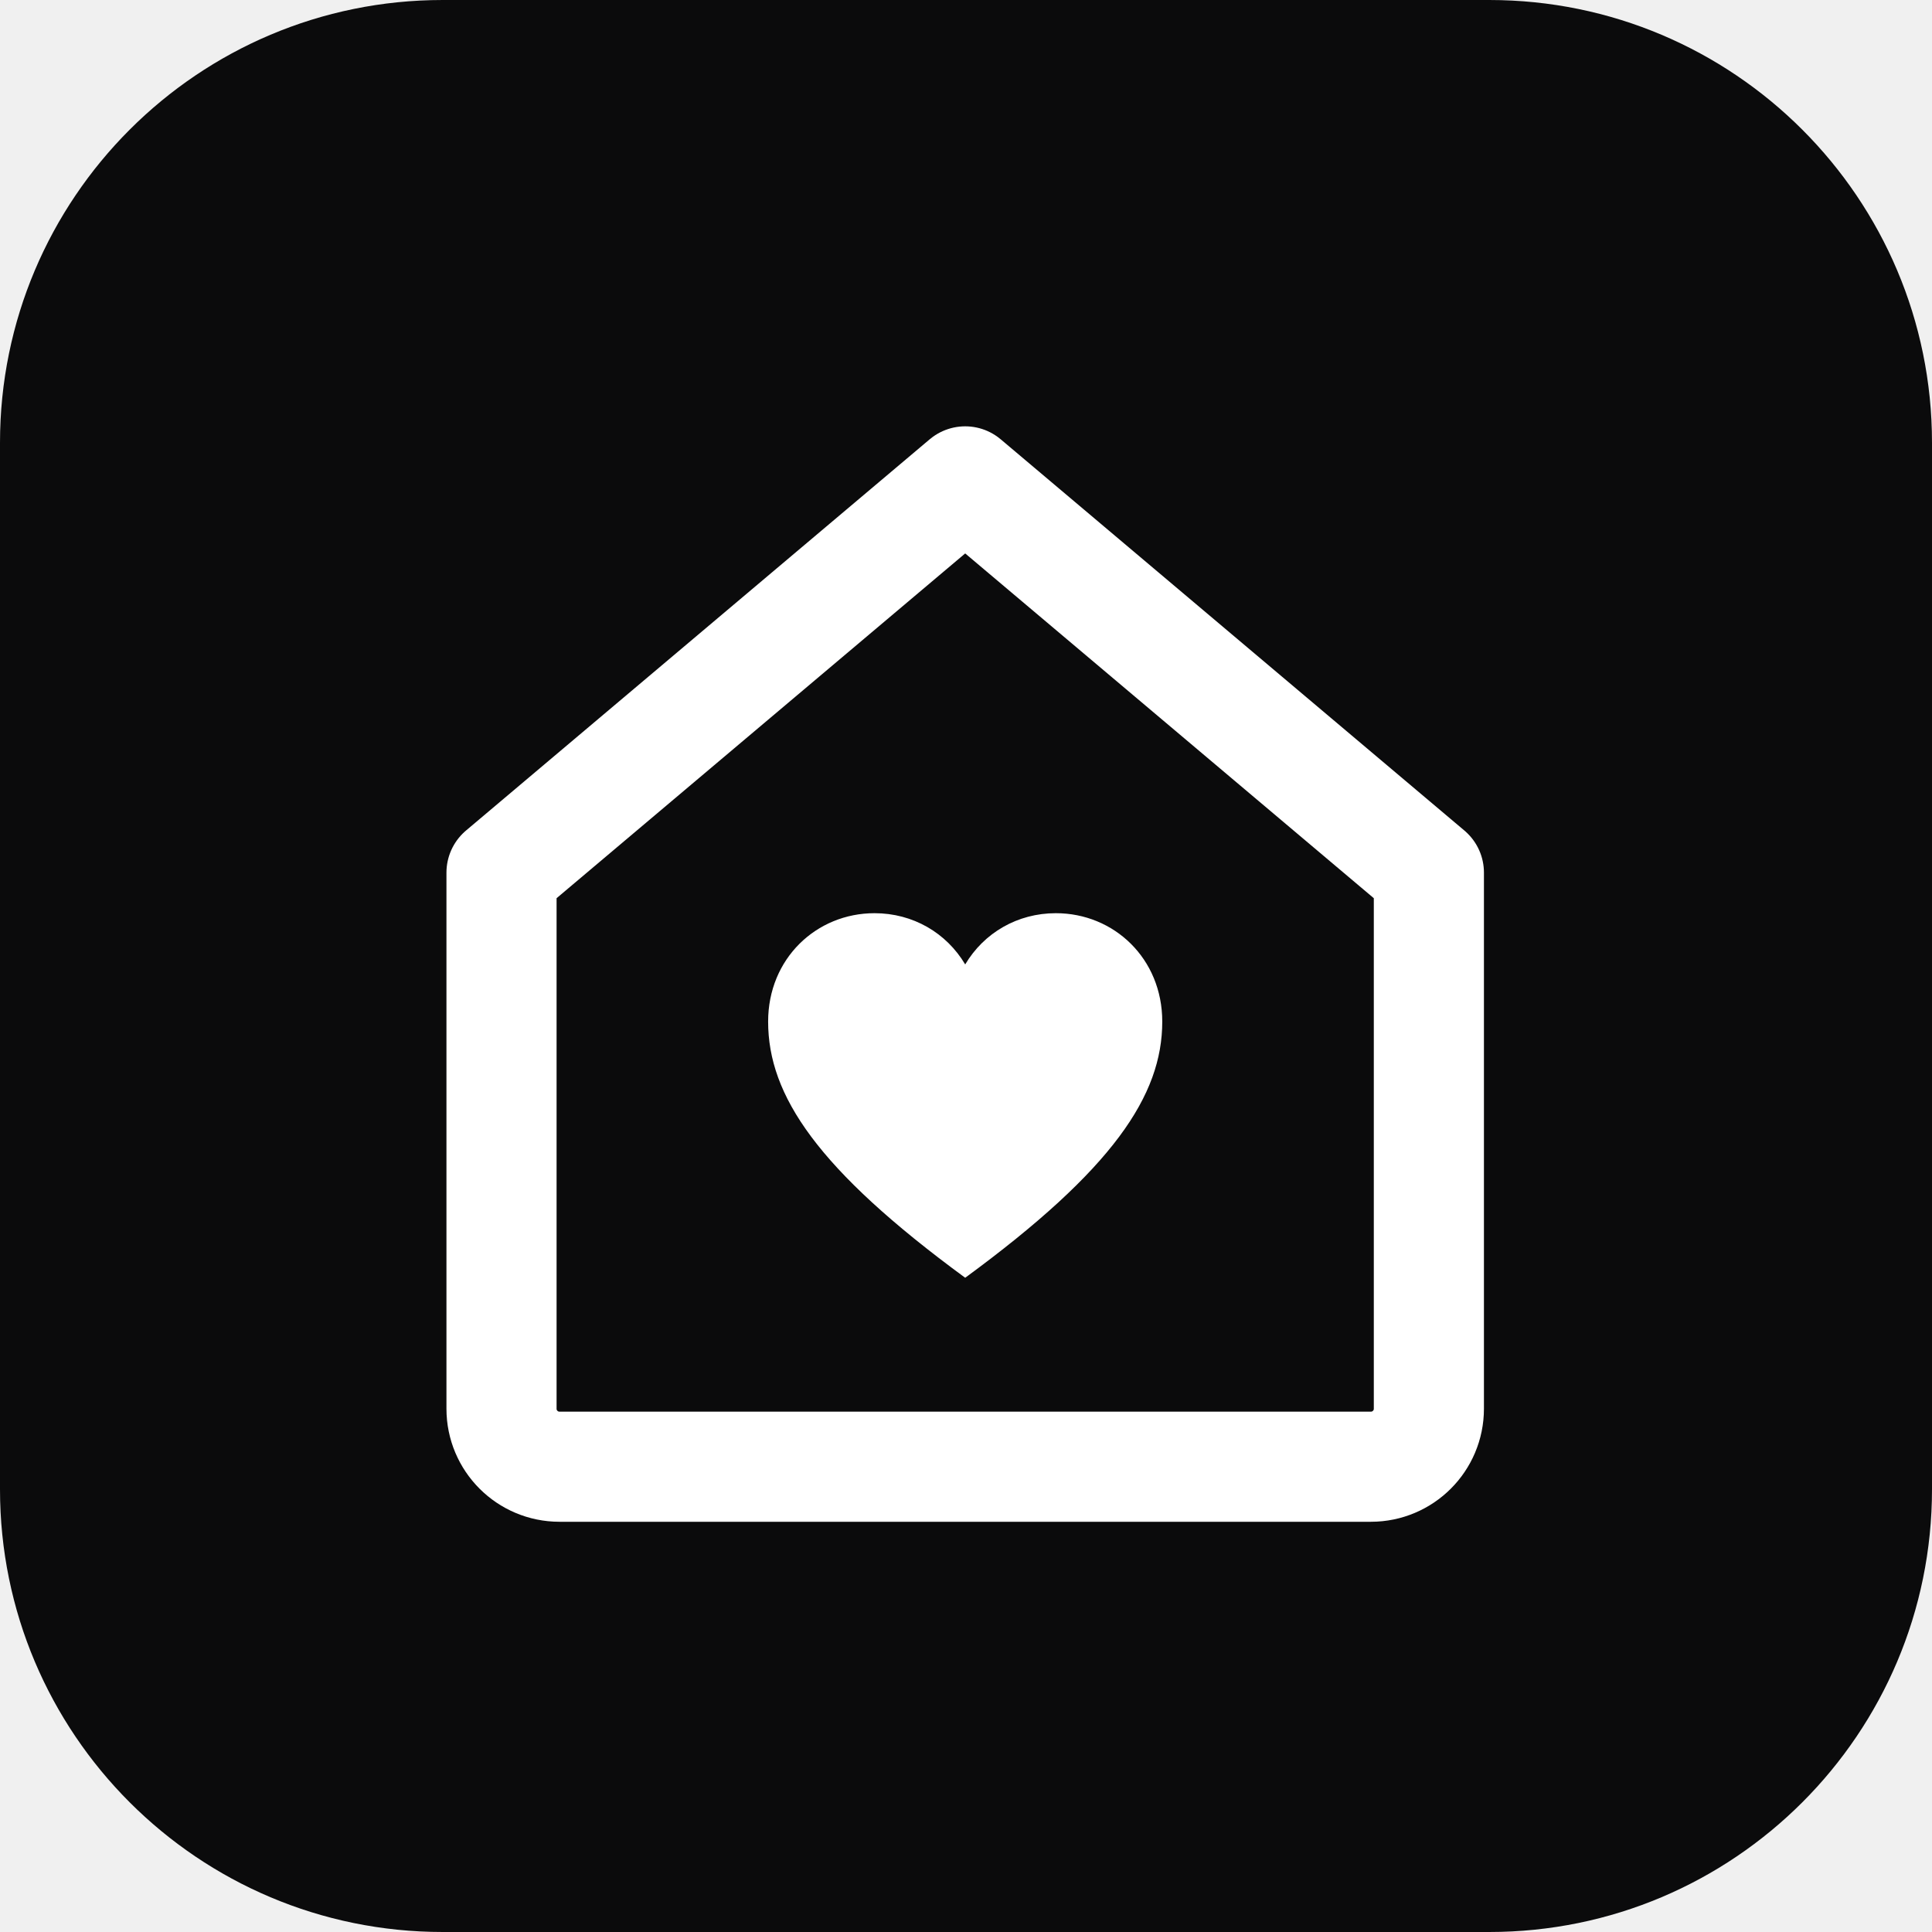
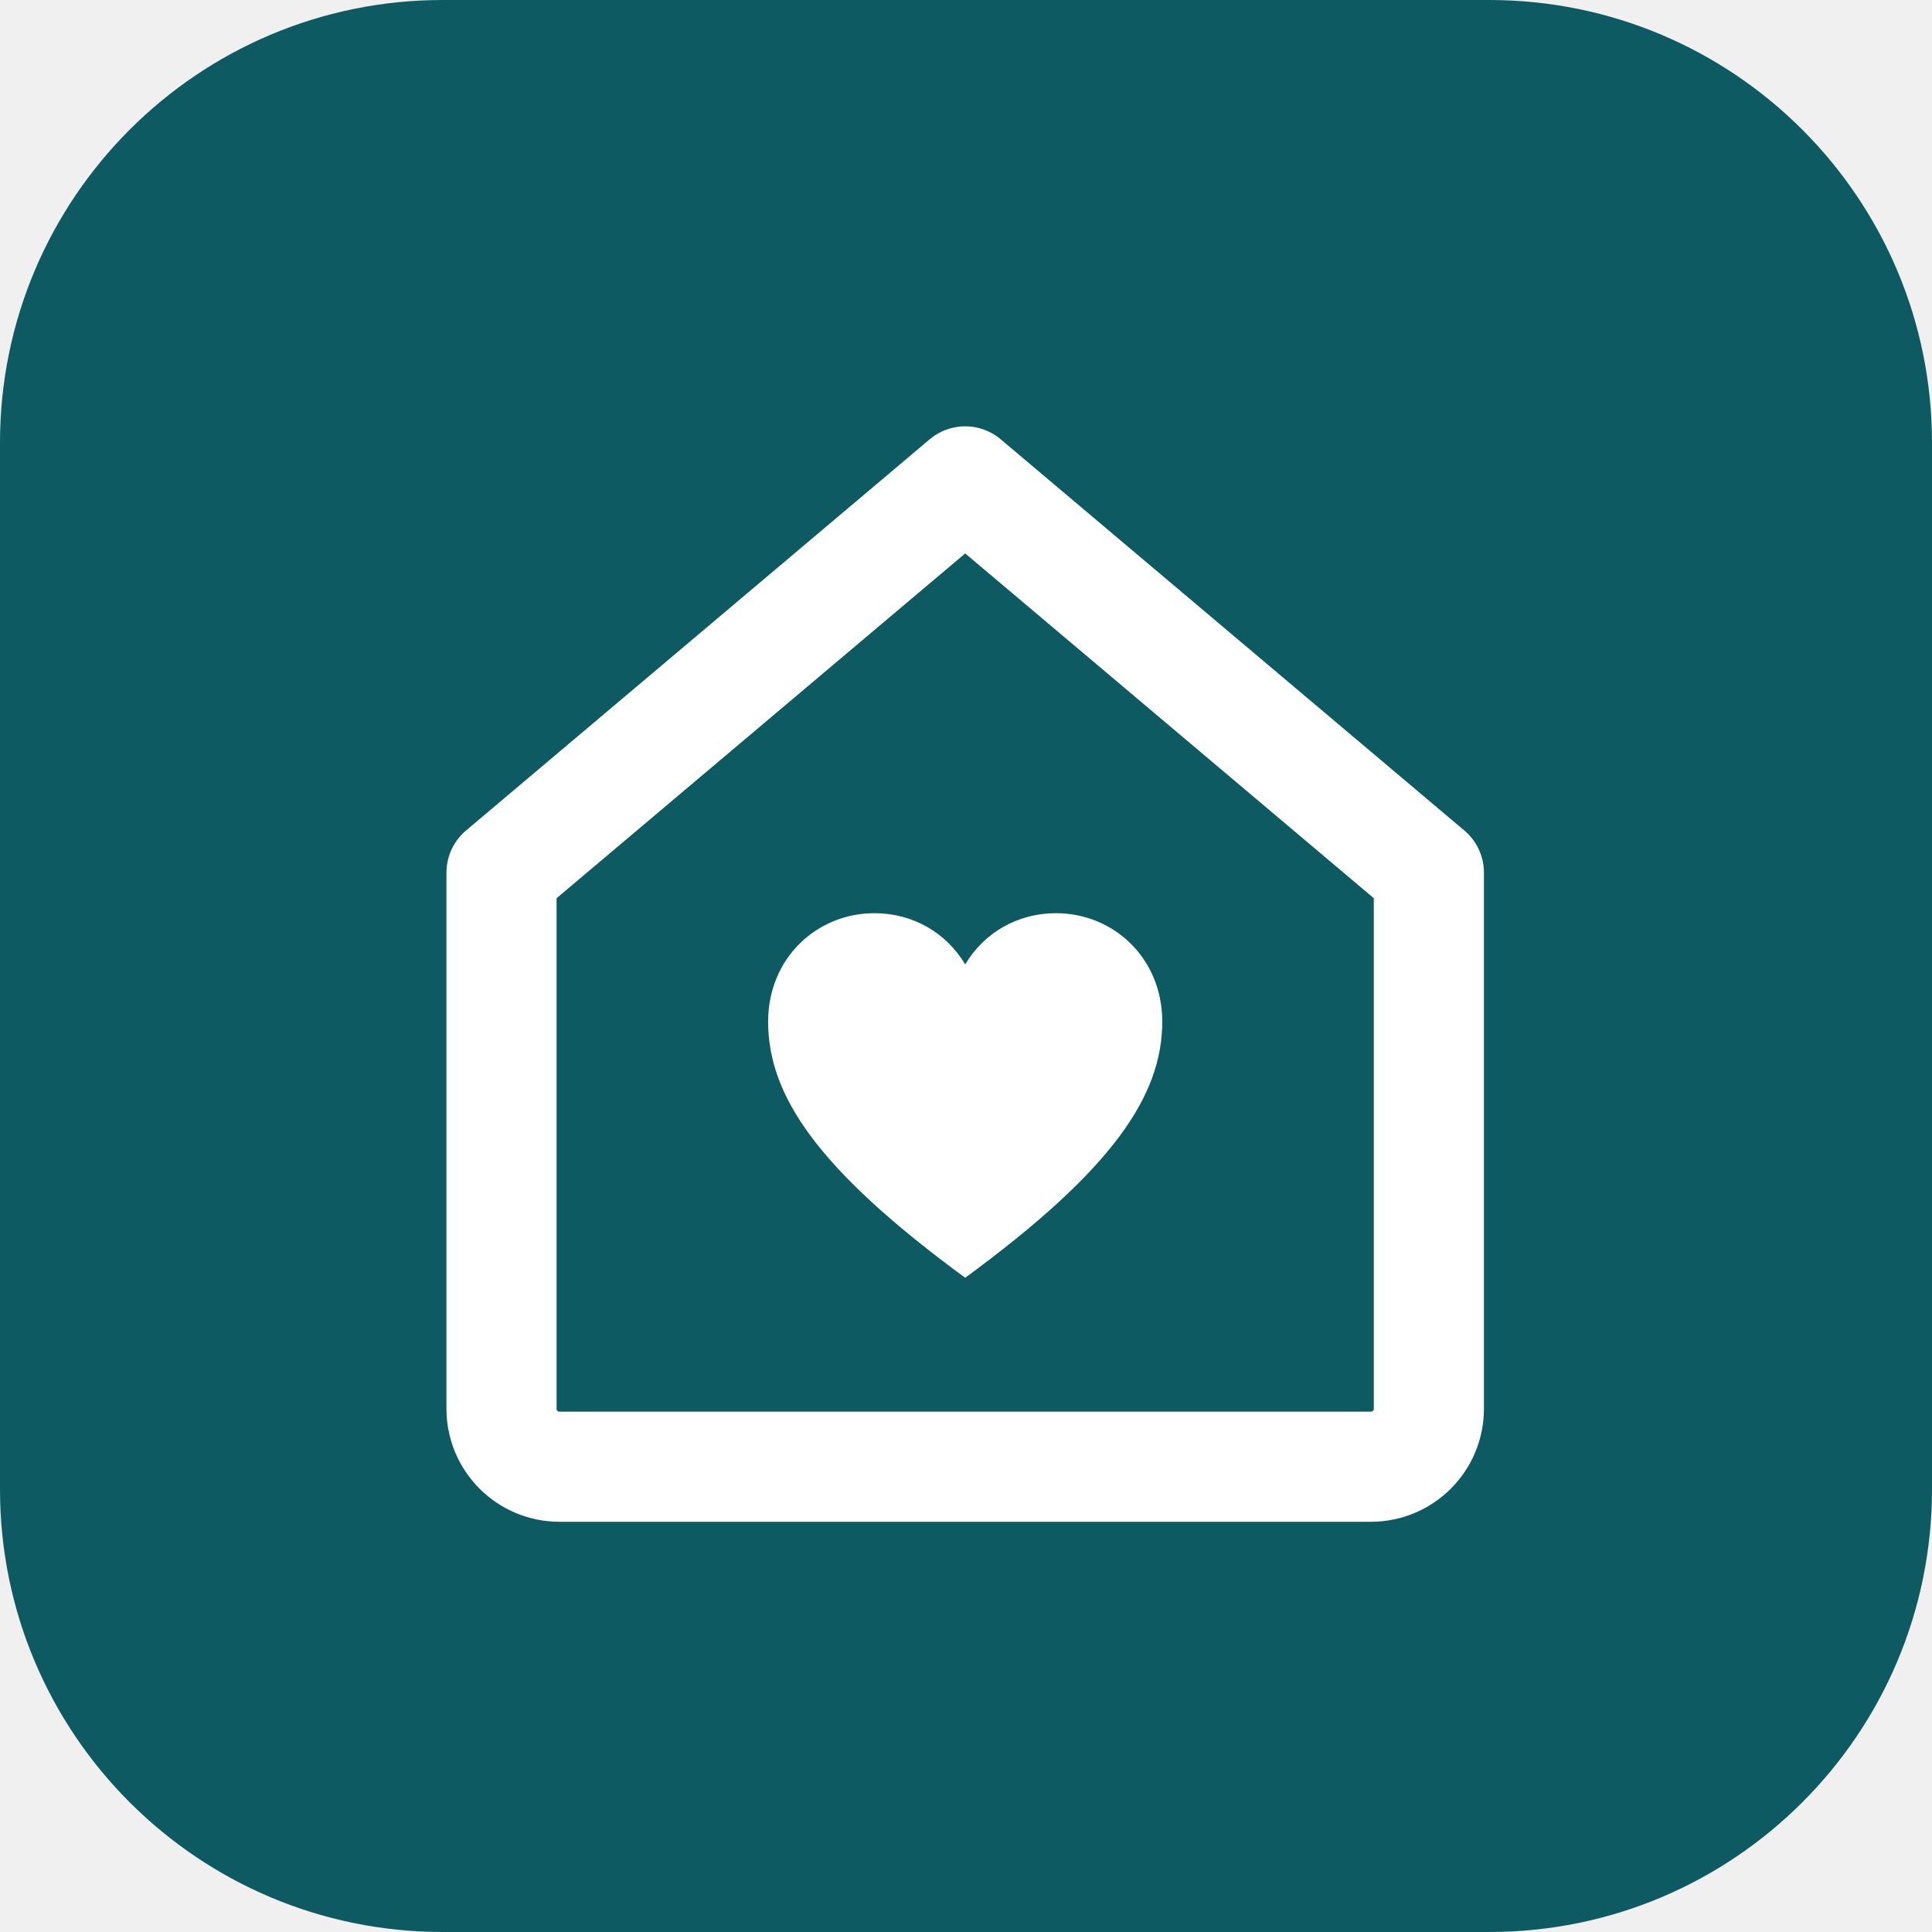
<svg xmlns="http://www.w3.org/2000/svg" viewBox="0 0 48 48">
-   <rect width="48" height="48" rx="11" fill="#0B0B0C" />
+   <rect width="48" height="48" rx="11" fill="#0E5A63" />
  <g transform="translate(6.7 6.2) scale(.72)">
    <path d="M8 21.5 24 8l16 13.5V40a2 2 0 0 1-2 2H10a2 2 0 0 1-2-2Z" fill="none" stroke="#fff" stroke-width="3.8" stroke-linejoin="round" />
    <path transform="translate(15.84 21.2) scale(.34)" d="M24 42C9 31 4 23.5 4 16 4 9.6 8.9 5 14.8 5c3.9 0 7.3 2 9.2 5.2C25.9 7 29.3 5 33.2 5 39.1 5 44 9.6 44 16c0 7.5-5 15-20 26Z" fill="#fff" />
  </g>
</svg>
